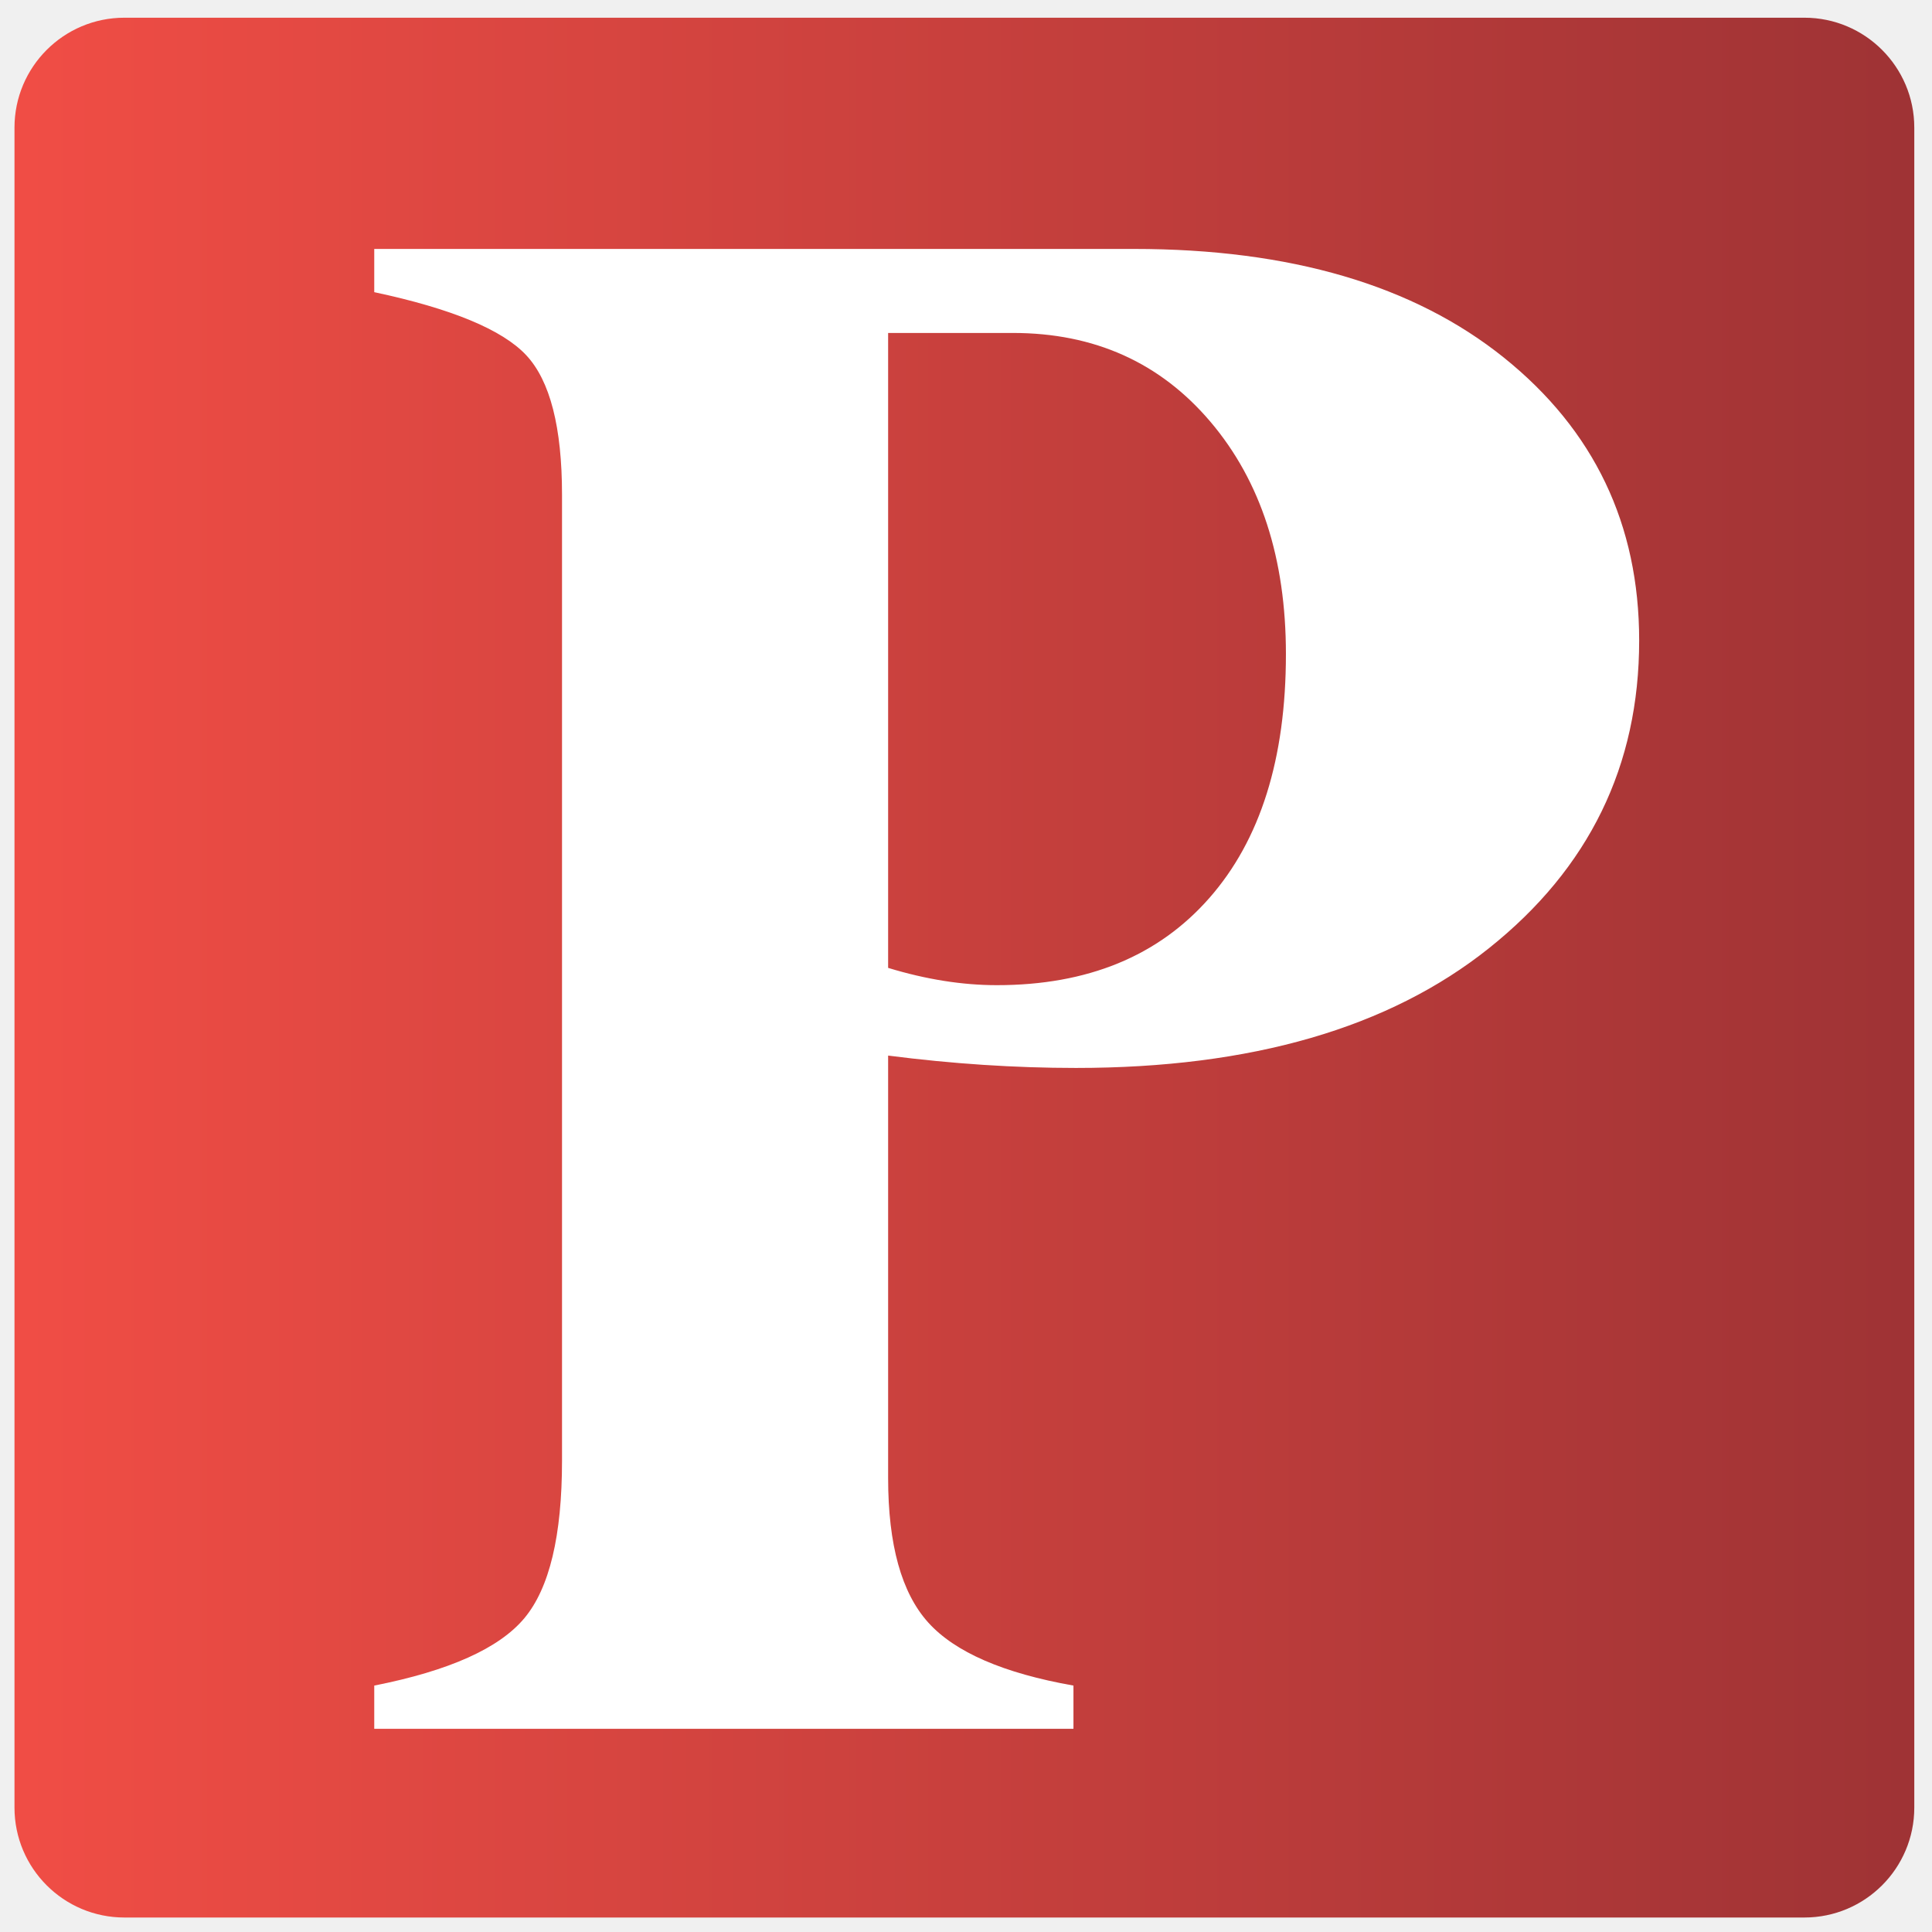
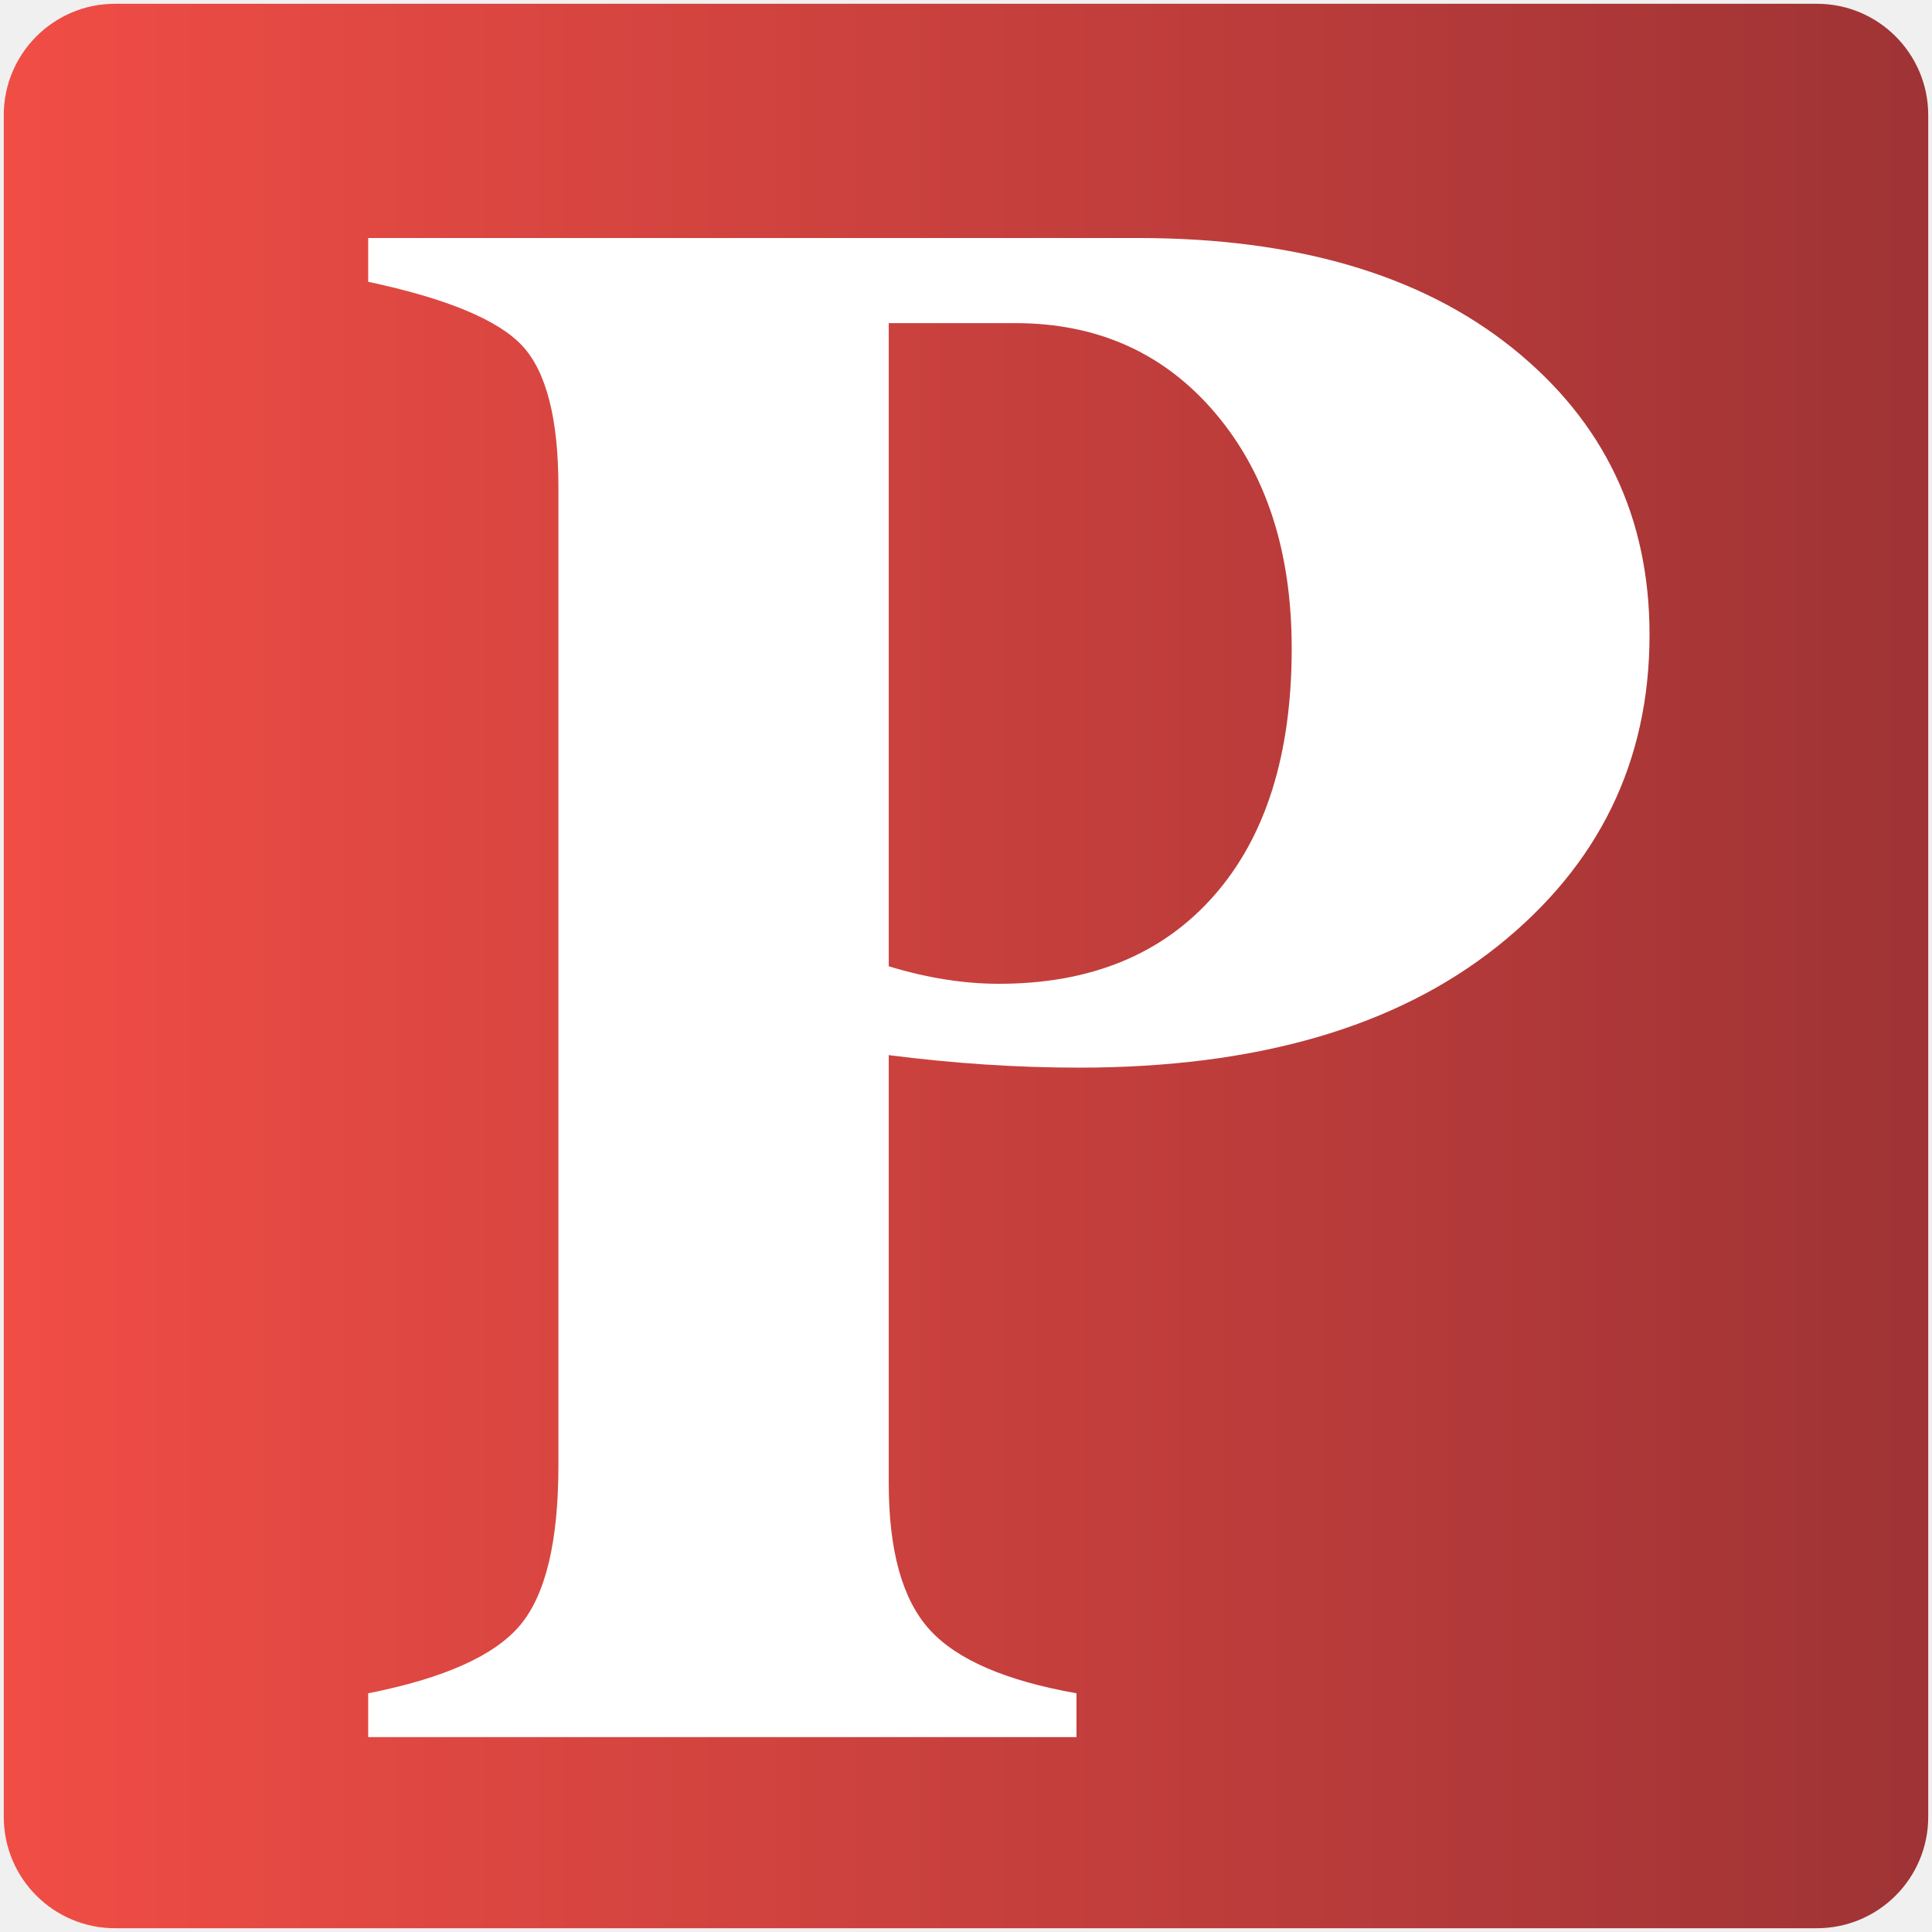
- <svg xmlns="http://www.w3.org/2000/svg" version="1.1" width="30" height="30" id="svg2" xml:space="preserve">
-   <defs id="defs6">
-     <clipPath id="clipPath16">
-       <path d="M 3.334,49.5 C 1.769,49.5 0.5,48.23 0.5,46.665 l 0,0 0,-43.33 C 0.5,1.769 1.769,0.5 3.334,0.5 l 0,0 43.332,0 c 1.564,0 2.834,1.269 2.834,2.835 l 0,0 0,43.33 c 0,1.565 -1.27,2.835 -2.834,2.835 l 0,0 -43.332,0 z" id="path18" />
+ <svg xmlns="http://www.w3.org/2000/svg" viewBox="0 0 512 512">
+   <defs>
+     <clipPath id="A">
+       <path d="M3.334 49.5C1.769 49.5.5 48.23.5 46.665h0V3.335C.5 1.769 1.769.5 3.334.5h0 43.332C48.23.5 49.5 1.769 49.5 3.335h0v43.33c0 1.565-1.27 2.835-2.834 2.835h0z" />
    </clipPath>
-     <linearGradient x1="0" y1="0" x2="1" y2="0" id="linearGradient24" gradientUnits="userSpaceOnUse" gradientTransform="matrix(49,0,0,-49,0.5,25)" spreadMethod="pad">
-       <stop id="stop26" style="stop-color:#f04d45;stop-opacity:1" offset="0" />
-       <stop id="stop28" style="stop-color:#9f3335;stop-opacity:1" offset="1" />
+     <linearGradient spreadMethod="pad" gradientUnits="userSpaceOnUse" id="B" y2="25" x2="49.5" y1="25" x1=".5">
+       <stop offset="0" stop-color="#f04d45" />
+       <stop offset="1" stop-color="#9f3335" />
    </linearGradient>
-     <clipPath id="clipPath36">
-       <path d="M 0,50 50,50 50,0 0,0 0,50 z" id="path38" />
+     <clipPath id="C">
+       <path d="M0 50h50V0H0z" />
    </clipPath>
  </defs>
-   <g transform="matrix(1.25,0,0,-1.25,0,30)" id="g10">
-     <g transform="matrix(0.4816326,0,0,0.4816326,-0.06081633,-0.06081632)" id="g12">
-       <g clip-path="url(#clipPath16)" id="g14">
-         <g id="g20">
-           <g id="g22">
-             <path d="M 3.334,49.5 C 1.769,49.5 0.5,48.23 0.5,46.665 l 0,0 0,-43.33 C 0.5,1.769 1.769,0.5 3.334,0.5 l 0,0 43.332,0 c 1.564,0 2.834,1.269 2.834,2.835 l 0,0 0,43.33 c 0,1.565 -1.27,2.835 -2.834,2.835 l 0,0 -43.332,0 z" id="path30" style="fill:url(#linearGradient24);stroke:none" />
-           </g>
-         </g>
-       </g>
+   <g transform="matrix(10.40817 0 0 -10.40817 -4.204074 516.2041)">
+     <g clip-path="url(#A)">
+       <path d="M3.334 49.5C1.769 49.5.5 48.23.5 46.665h0V3.335C.5 1.769 1.769.5 3.334.5h0 43.332C48.23.5 49.5 1.769 49.5 3.335h0v43.33c0 1.565-1.27 2.835-2.834 2.835h0z" fill="url(#B)" />
    </g>
-     <g transform="matrix(0.4816326,0,0,0.4816326,-0.06081633,-0.06081632)" id="g32">
-       <g clip-path="url(#clipPath36)" id="g34">
-         <g transform="translate(26.251,41.3691)" id="g40">
-           <path d="m 0,0 -3.218,0 0,-16.376 c 0.977,-0.298 1.912,-0.446 2.804,-0.446 2.337,0 4.163,0.749 5.479,2.246 1.318,1.498 1.977,3.595 1.977,6.293 0,2.464 -0.648,4.46 -1.944,5.989 C 3.802,-0.765 2.103,0 0,0 m -16.472,2.167 19.594,0 c 4.035,0 7.217,-0.936 9.543,-2.804 2.326,-1.869 3.488,-4.301 3.488,-7.296 0,-3.229 -1.29,-5.874 -3.871,-7.933 -2.58,-2.061 -6.133,-3.091 -10.657,-3.091 -1.571,0 -3.186,0.106 -4.843,0.319 l 0,-10.896 c 0,-1.721 0.345,-2.963 1.036,-3.728 0.69,-0.764 1.938,-1.306 3.744,-1.625 l 0,-1.115 -18.034,0 0,1.115 c 1.933,0.382 3.223,0.961 3.871,1.737 0.648,0.775 0.972,2.129 0.972,4.062 l 0,24.914 c 0,1.742 -0.308,2.943 -0.924,3.601 -0.616,0.658 -1.922,1.2 -3.919,1.625 l 0,1.115 z" id="path42" style="fill:#ffffff;fill-opacity:1;fill-rule:nonzero;stroke:none" />
-         </g>
-       </g>
+     <g clip-path="url(#C)">
+       <path d="M26.251 41.369h-3.218V24.993c.977-.298 1.912-.446 2.804-.446 2.337 0 4.163.749 5.479 2.246s1.977 3.595 1.977 6.293c0 2.464-.648 4.46-1.944 5.989s-2.995 2.294-5.098 2.294M9.779 43.536h19.594c4.035 0 7.217-.936 9.543-2.804s3.488-4.301 3.488-7.296c0-3.229-1.29-5.874-3.871-7.933s-6.133-3.091-10.657-3.091c-1.571 0-3.186.106-4.843.319V11.835c0-1.721.345-2.963 1.036-3.728s1.938-1.306 3.744-1.625V5.367H9.779v1.115c1.933.382 3.223.961 3.871 1.737s.972 2.129.972 4.062v24.914c0 1.742-.308 2.943-.924 3.601s-1.922 1.2-3.919 1.625z" fill="#fff" />
    </g>
  </g>
</svg>
